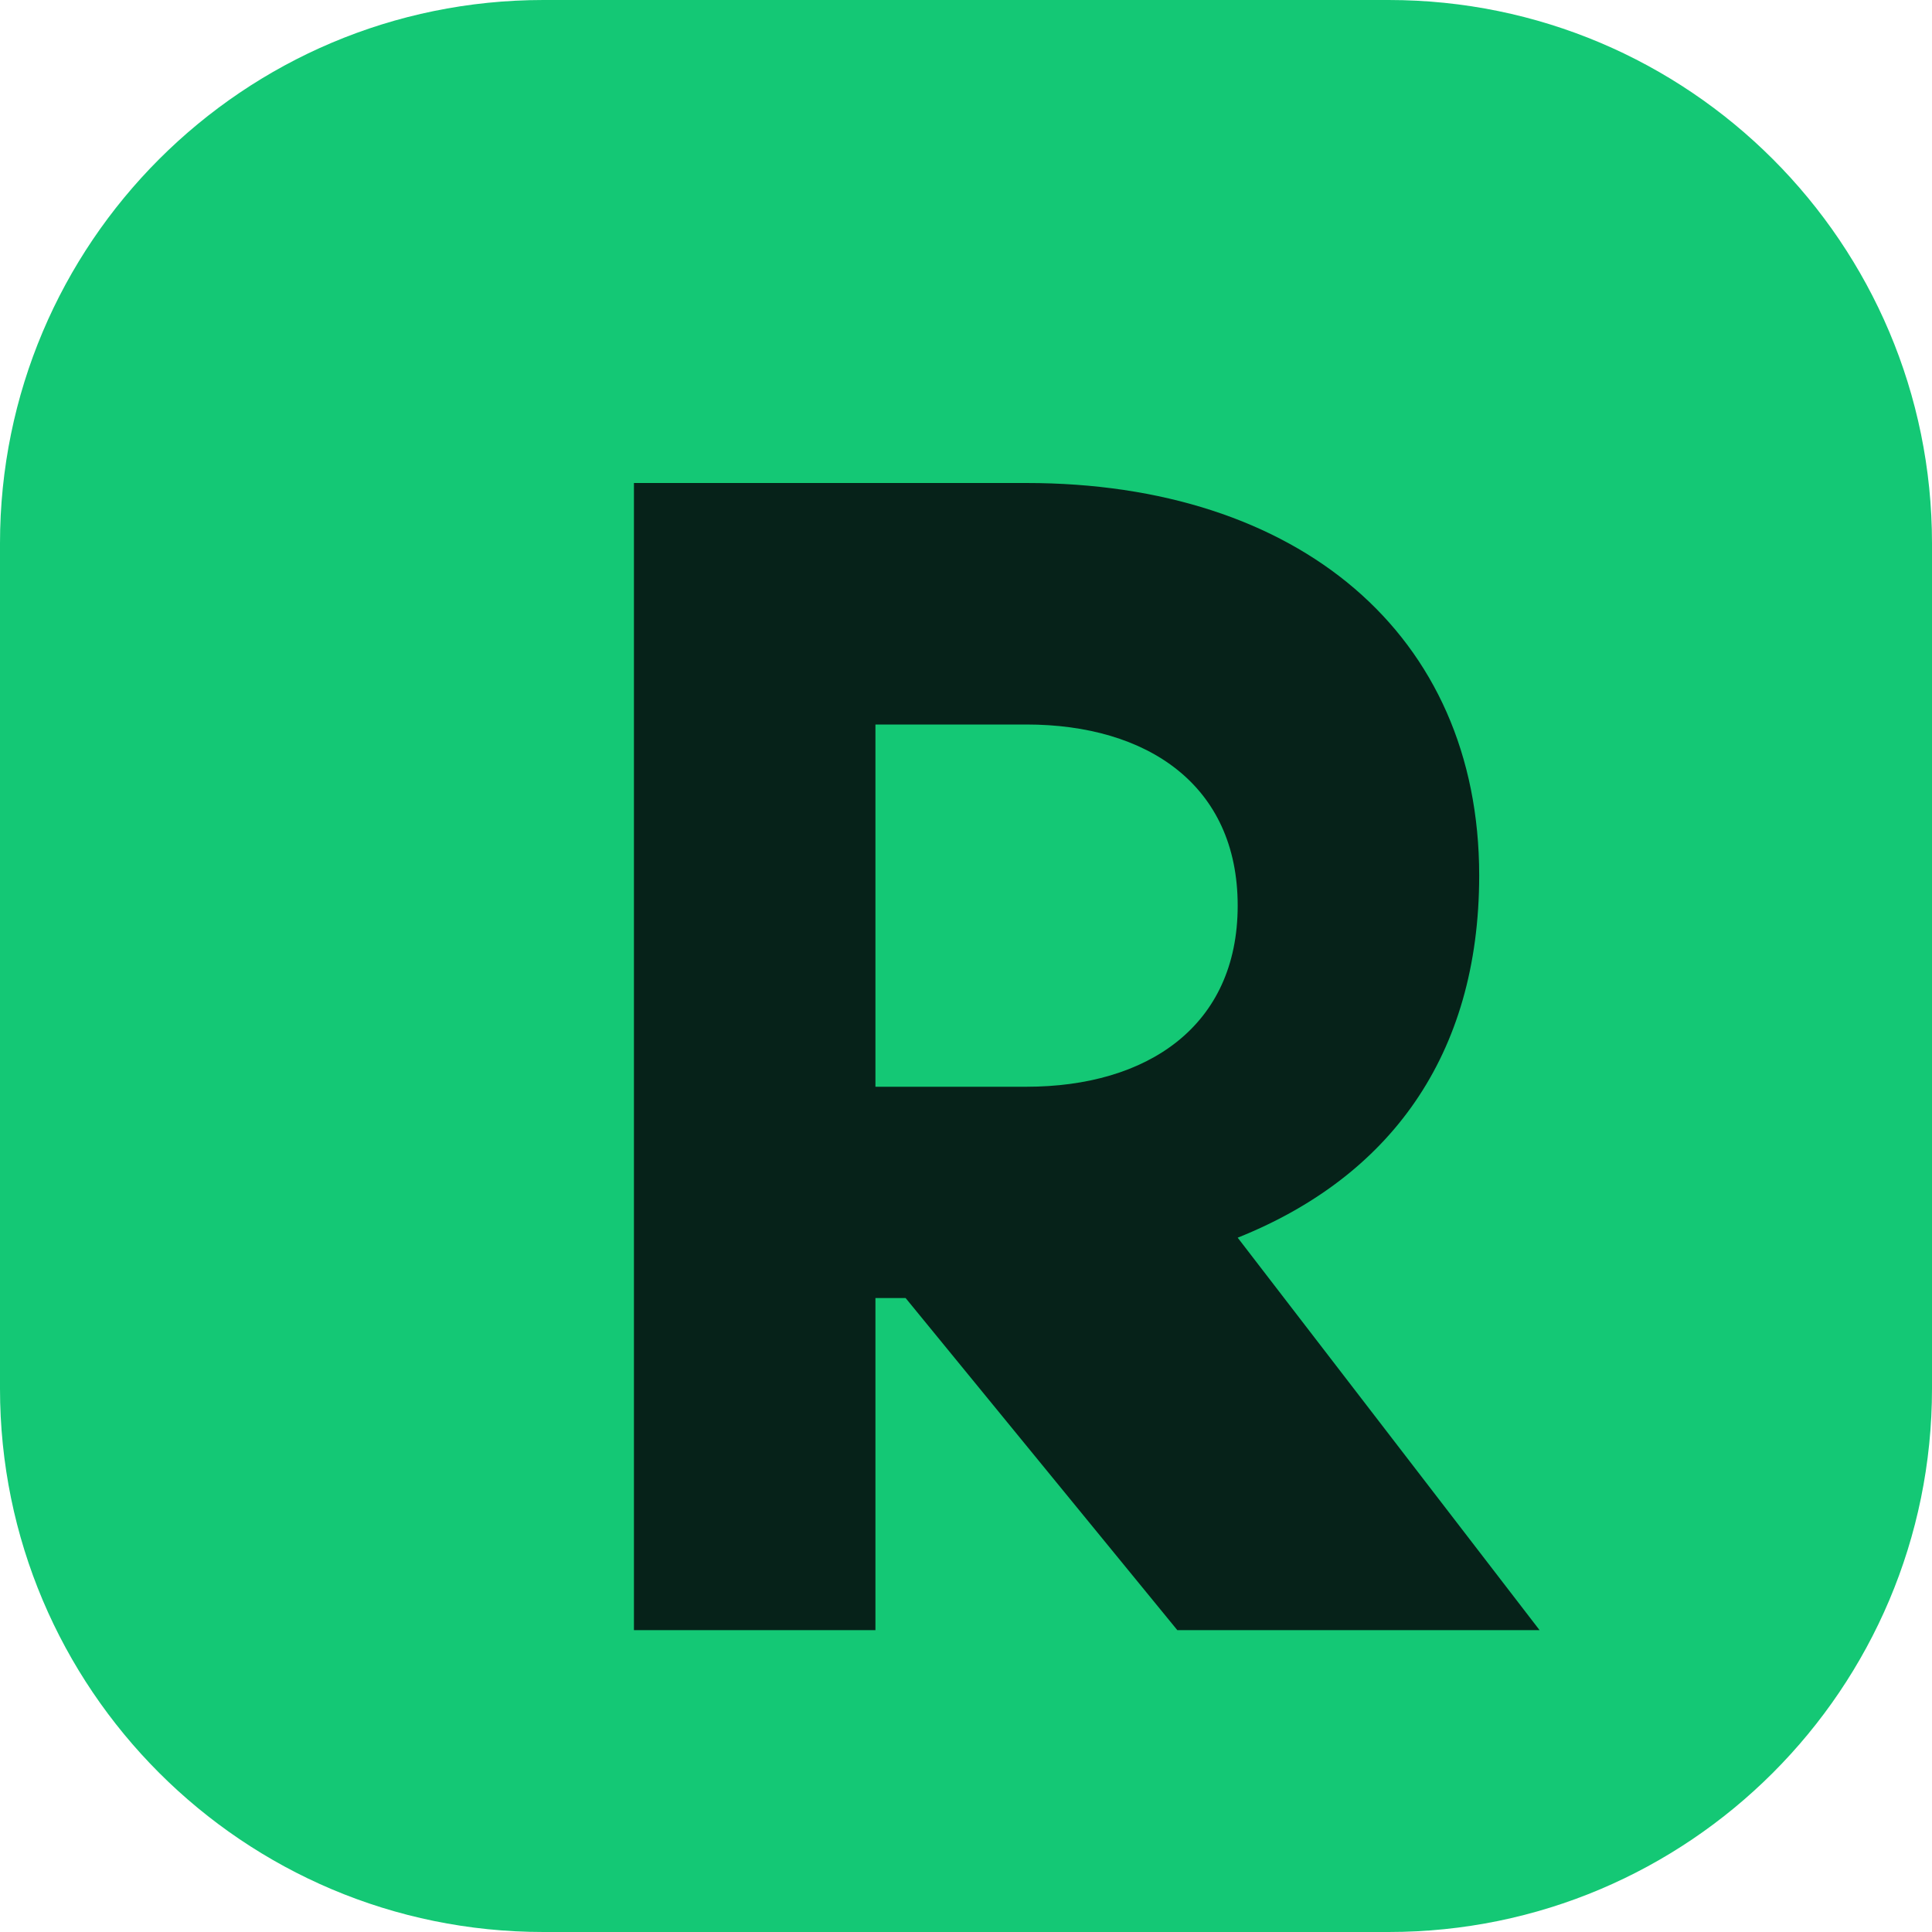
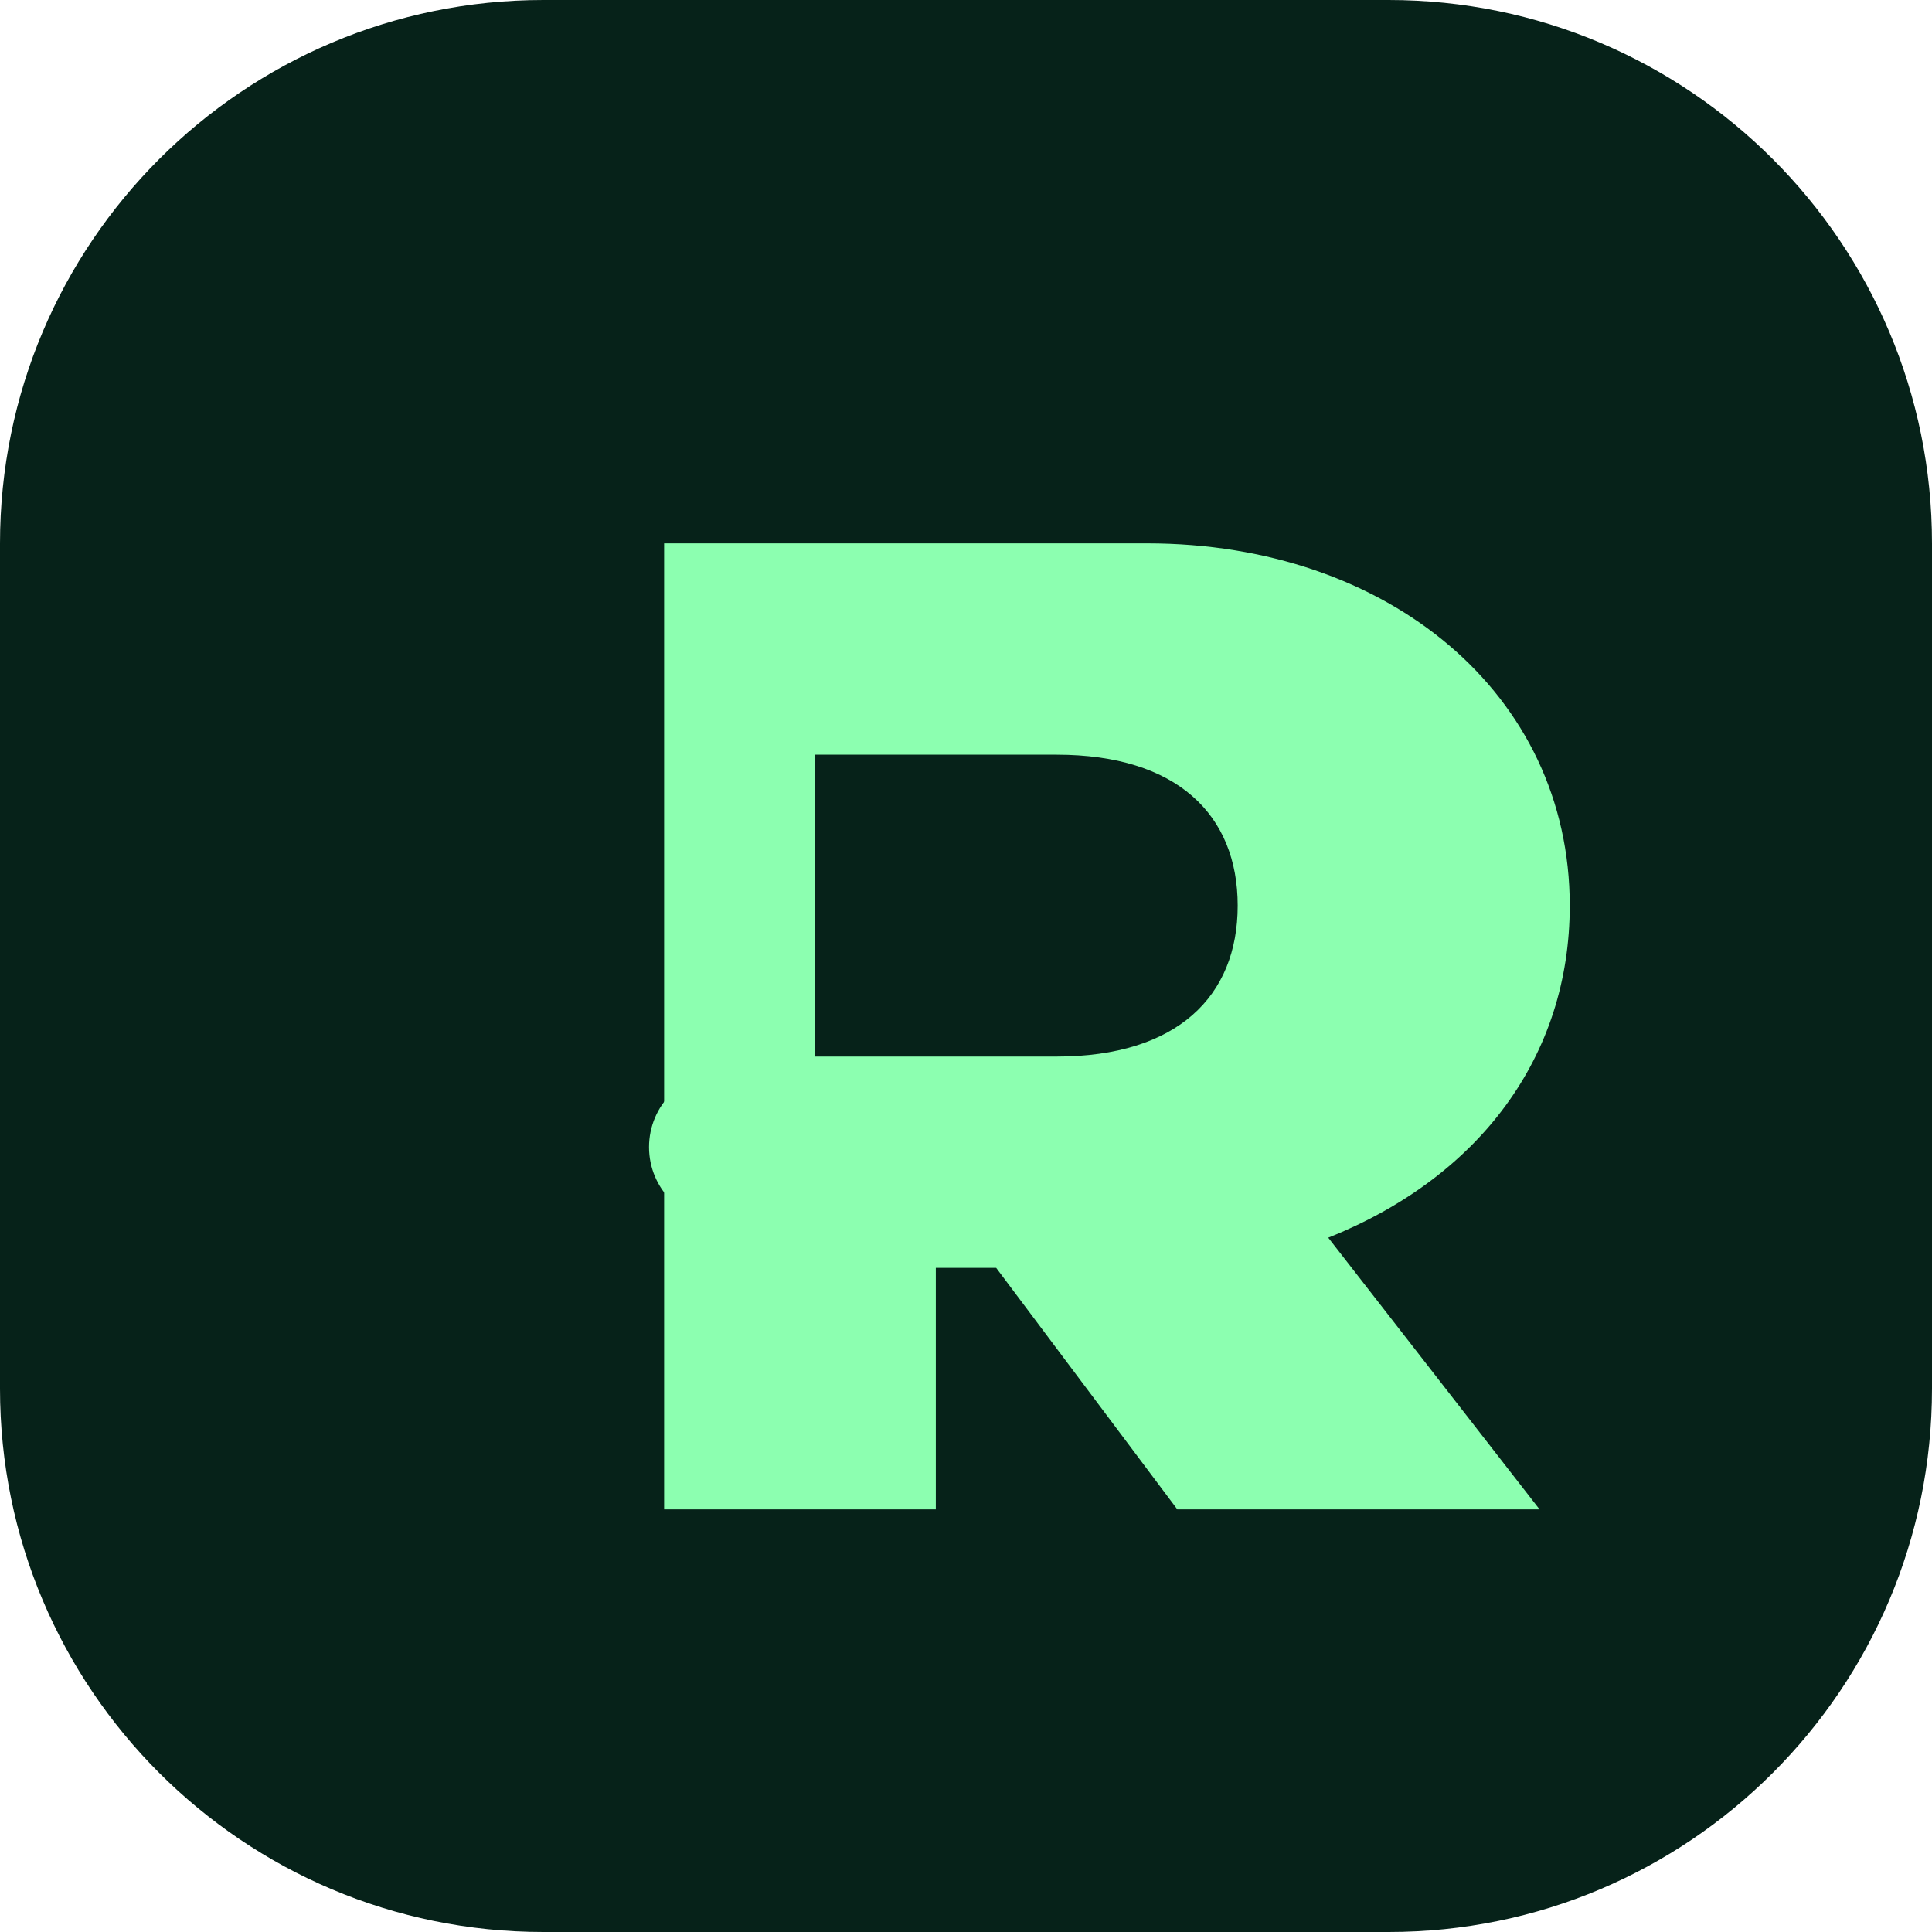
<svg xmlns="http://www.w3.org/2000/svg" viewBox="0 0 64 64">
-   <rect width="64" height="64" rx="18" fill="#14c875" />
-   <path d="M21 16h13c9 0 15 5 15 13 0 6-3 10-8 12l10 13H39L30 43h-1v11H21V16zm8 8v12h5c4 0 7-2 7-6s-3-6-7-6h-5z" fill="#062219" />
+   <rect width="64" height="64" rx="18" fill="#062219" />
+   <path d="M18 18h20c8 0 14 5 14 12 0 5-3 9-8 11l7 9H39l-6-8h-2v8h-9V18zm9 7v10h8c4 0 6-2 6-5s-2-5-6-5h-8z" fill="#8cffb0" />
+   <circle cx="24" cy="38" r="2.5" fill="#8cffb0" />
+   <circle cx="30" cy="38" r="2.5" fill="#8cffb0" />
+   <circle cx="36" cy="38" r="2.5" fill="#8cffb0" />
</svg>
